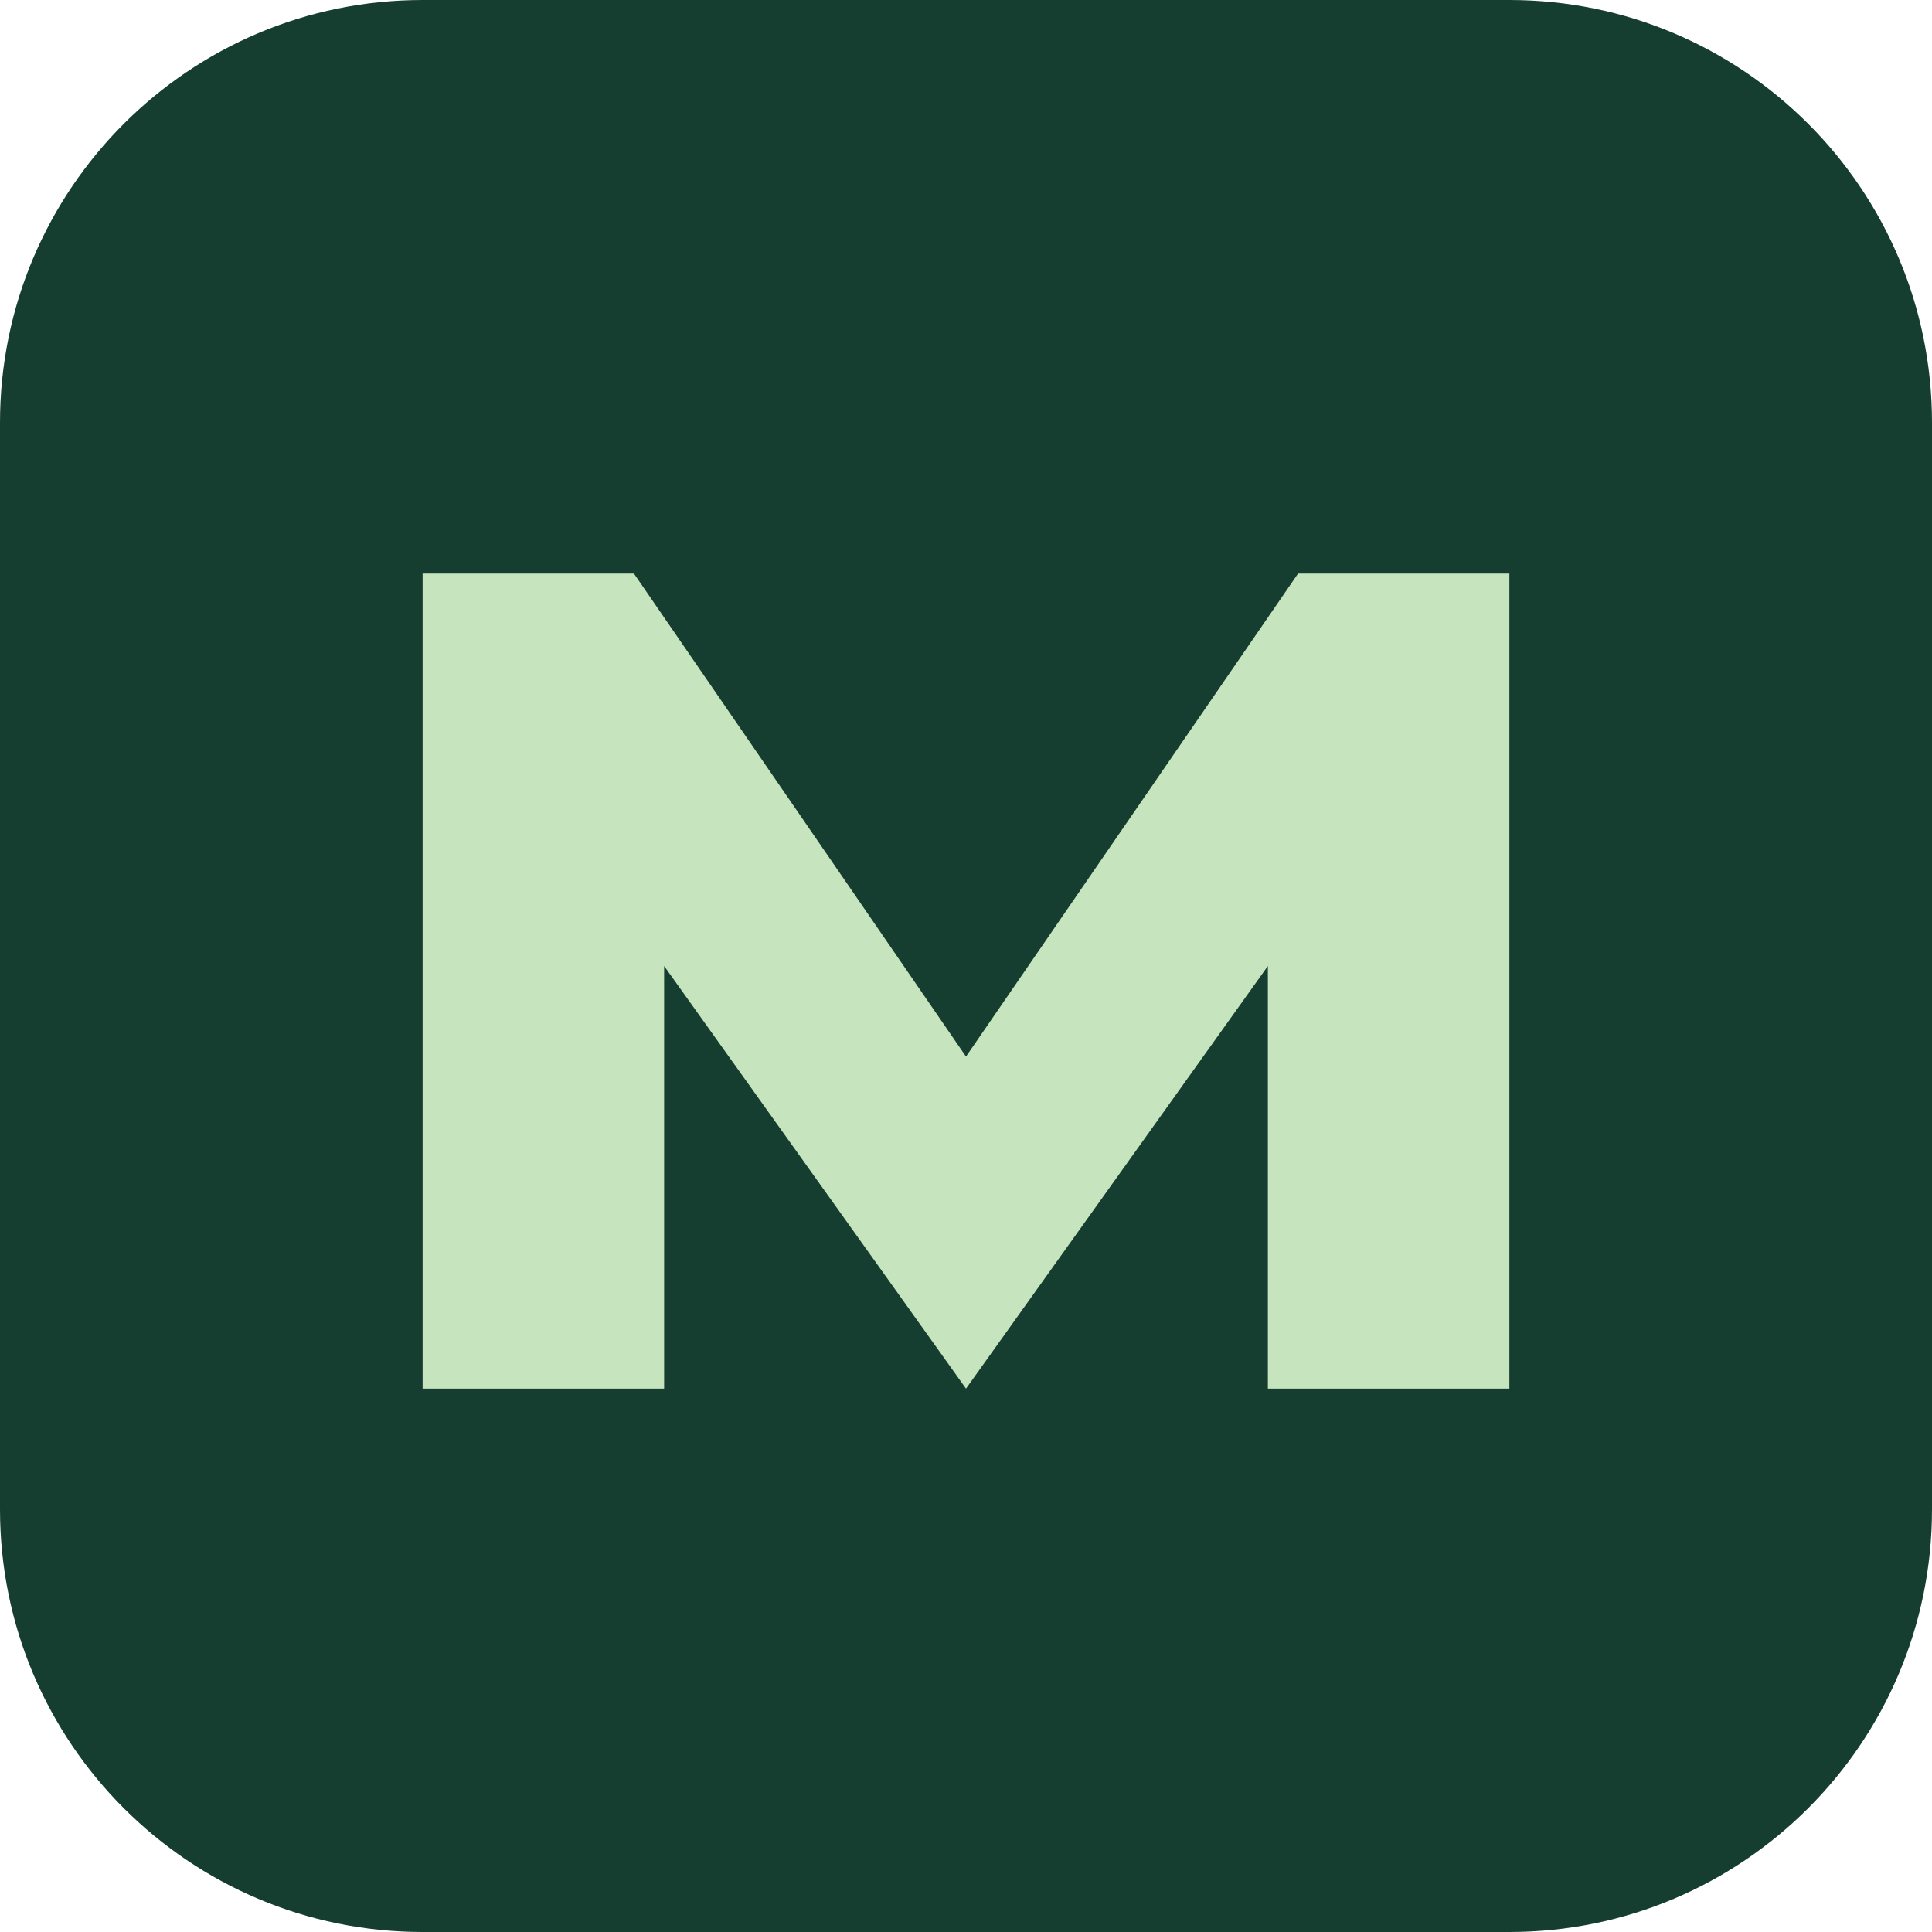
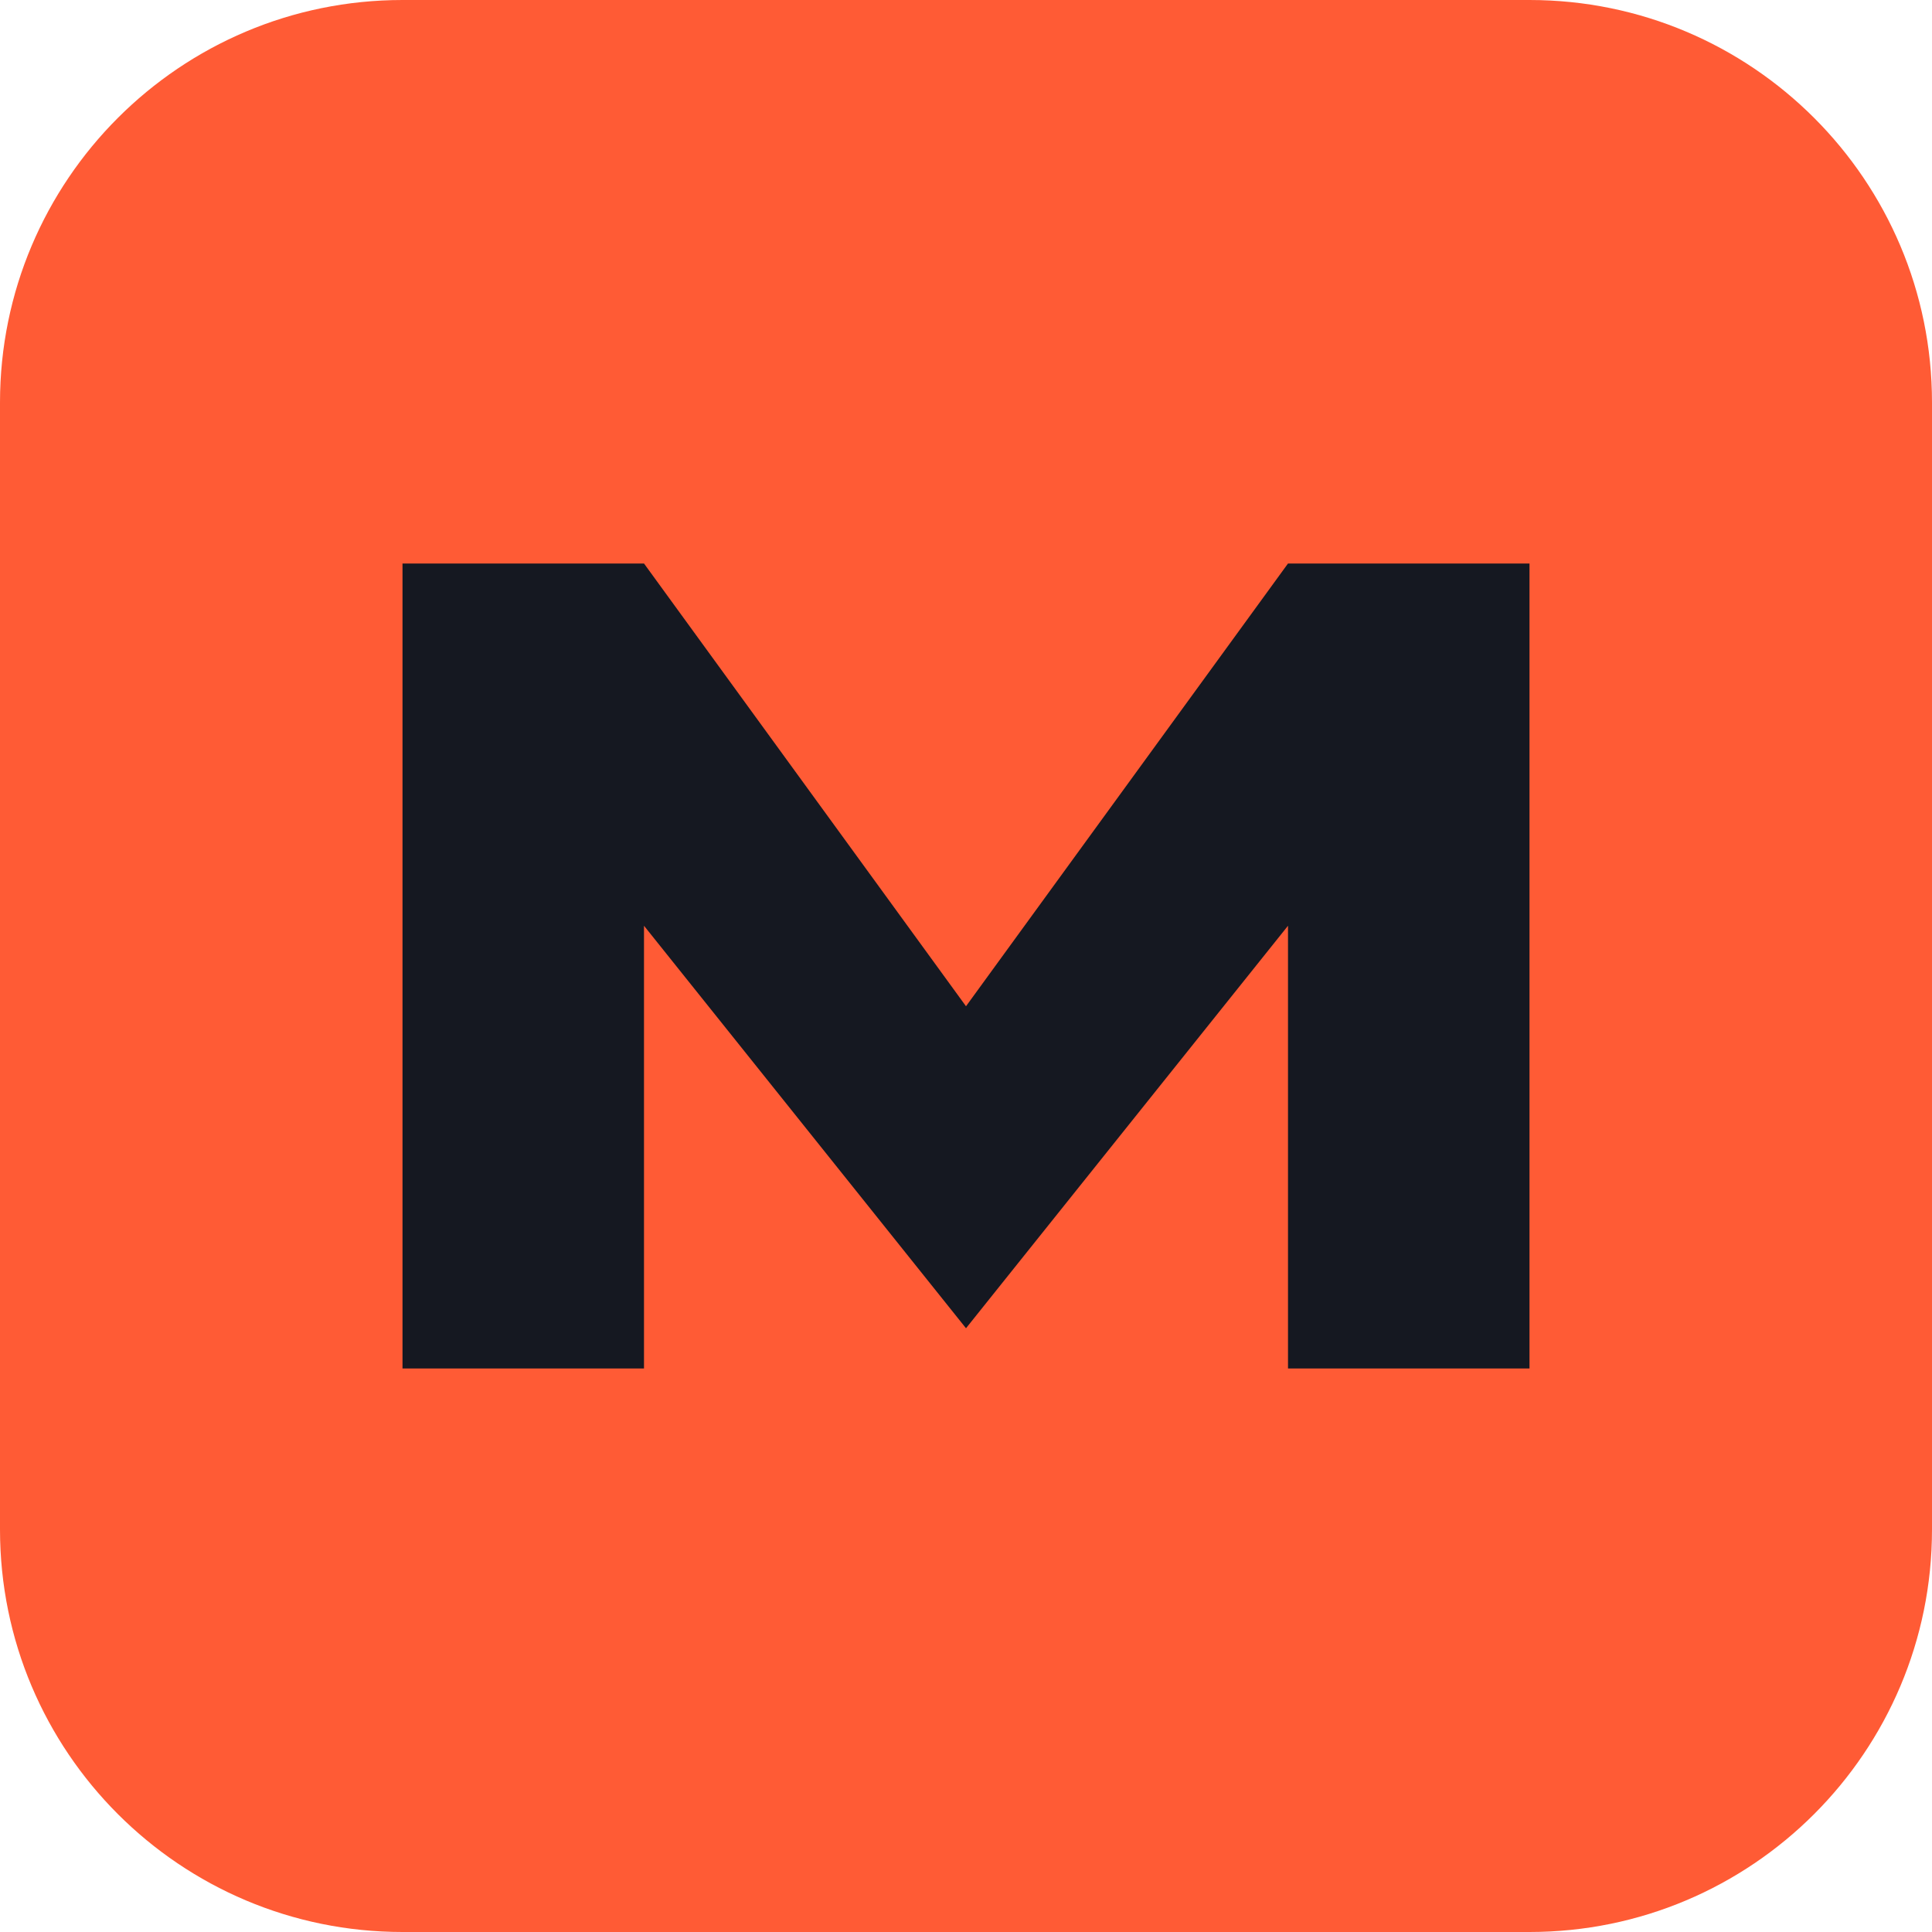
- <svg xmlns="http://www.w3.org/2000/svg" viewBox="0 0 64 64">
-   <rect width="64" height="64" rx="14" fill="#153e31" />
-   <path d="M14 46V19h7l11 16 11-16h7v27h-8V32L32 46 22 32v14z" fill="#c6e4bd" />
+ <svg xmlns="http://www.w3.org/2000/svg" viewBox="0 0 48 48">
+   <rect width="48" height="48" rx="10" fill="#ff5b35" />
+   <path d="M10 34V14h6l8 11 8-11h6v20h-6V23l-8 10-8-10v11z" fill="#151821" />
</svg>
